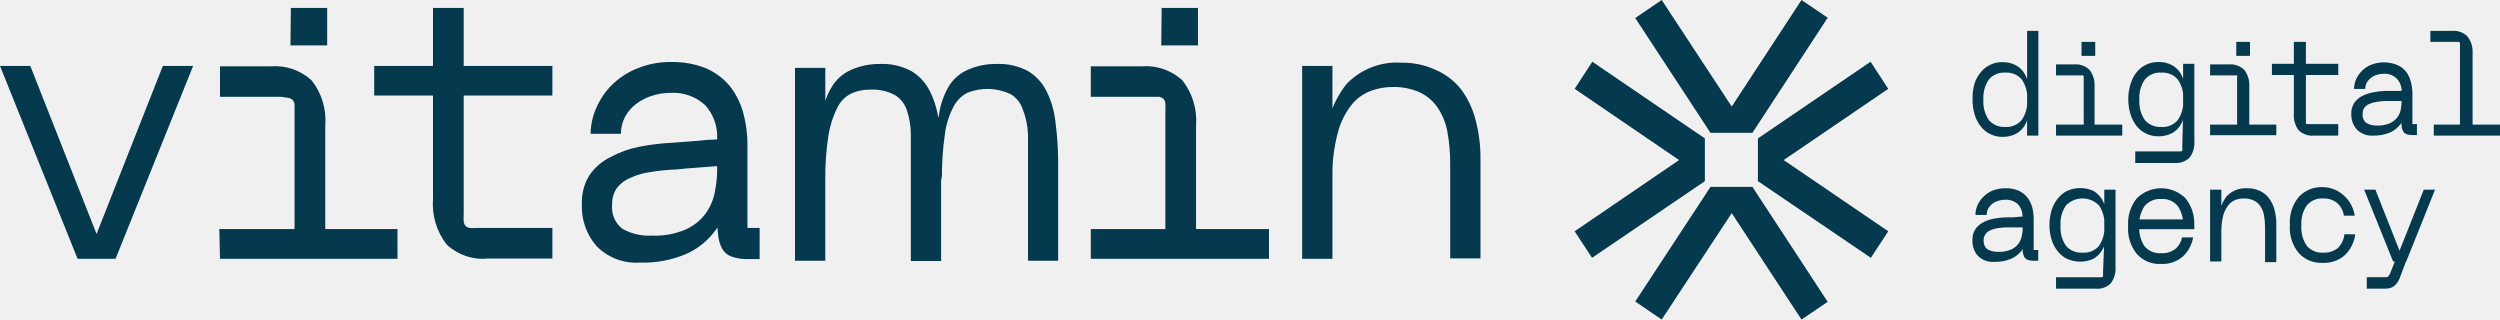
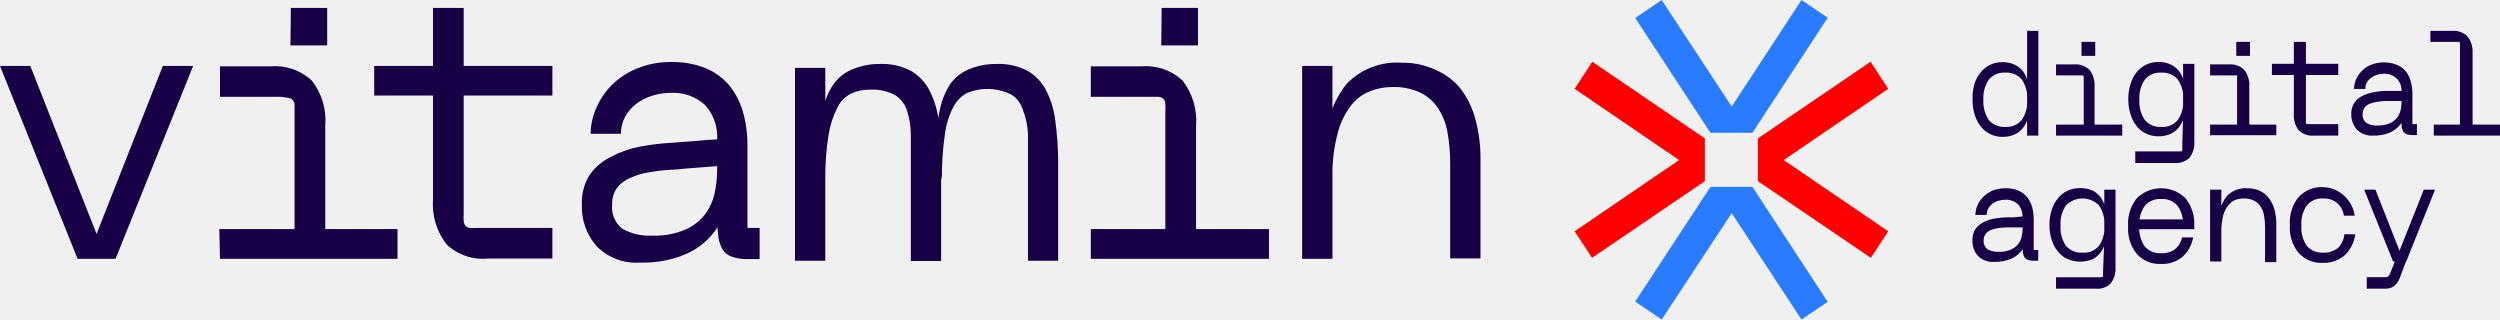
<svg xmlns="http://www.w3.org/2000/svg" width="266" height="34" viewBox="0 0 266 34" fill="none">
-   <g clip-path="url(#clip0_257_5108)">
-     <path d="M181.995 14.132L173.989 1.917L176.804 0L184.256 11.338L191.679 0L194.465 1.887L186.458 14.132H181.995Z" fill="#04394E" />
-     <path d="M181.995 19.883L173.989 32.083L176.804 34L184.256 22.677L191.679 34L194.465 32.113L186.458 19.883H181.995Z" fill="#04394E" />
-     <path d="M187.042 14.727L199.03 6.568L200.911 9.451L189.783 17.03L200.911 24.609L199.059 27.432L187.042 19.274V14.727Z" fill="#04394E" />
-     <path d="M181.397 14.727L169.424 6.568L167.542 9.451L178.656 17.03L167.542 24.609L169.395 27.432L181.397 19.274V14.727Z" fill="#04394E" />
-     <path d="M216.88 14.429H215.685V12.185V10.566V9.08V3.284H216.88V14.429ZM215.699 10.61C215.749 9.845 215.544 9.086 215.116 8.456C214.901 8.206 214.633 8.011 214.332 7.885C214.031 7.758 213.705 7.704 213.38 7.727C213.051 7.701 212.72 7.753 212.414 7.879C212.107 8.006 211.834 8.203 211.616 8.456C211.187 9.086 210.982 9.845 211.032 10.61C210.982 11.38 211.187 12.144 211.616 12.78C211.836 13.03 212.11 13.225 212.415 13.351C212.721 13.477 213.051 13.531 213.38 13.508C213.706 13.528 214.032 13.471 214.333 13.342C214.634 13.214 214.902 13.016 215.116 12.765C215.542 12.134 215.747 11.375 215.699 10.61ZM216.005 10.61C216.009 11.108 215.97 11.605 215.889 12.096C215.811 12.543 215.653 12.972 215.422 13.359C215.199 13.73 214.881 14.033 214.503 14.236C214.05 14.464 213.55 14.576 213.045 14.563C212.611 14.565 212.183 14.469 211.791 14.281C211.399 14.102 211.055 13.832 210.784 13.493C210.484 13.119 210.257 12.691 210.113 12.23C209.948 11.697 209.869 11.14 209.88 10.581C209.861 10.018 209.93 9.456 210.084 8.916C210.224 8.463 210.452 8.044 210.755 7.683C211.025 7.344 211.37 7.074 211.761 6.895C212.152 6.702 212.582 6.606 213.016 6.613C213.521 6.591 214.024 6.704 214.474 6.94C214.851 7.137 215.169 7.435 215.393 7.802C215.624 8.19 215.782 8.618 215.86 9.065C215.954 9.574 216.003 10.092 216.005 10.61Z" fill="#04394E" />
-     <path d="M221.475 5.944H222.933V4.458H221.475V5.944ZM222.86 13.835V9.169C222.895 8.541 222.703 7.923 222.32 7.43C222.103 7.223 221.845 7.065 221.564 6.965C221.282 6.865 220.984 6.826 220.687 6.85H218.762V8.024H221.445C221.506 7.999 221.574 7.999 221.635 8.024C221.682 8.072 221.708 8.136 221.708 8.203C221.717 8.317 221.717 8.431 221.708 8.545V13.879L222.86 13.835ZM218.762 14.429H225.806V13.255H218.762V14.429Z" fill="#04394E" />
-     <path d="M227.629 10.61C227.579 11.38 227.785 12.144 228.213 12.78C228.433 13.03 228.707 13.225 229.013 13.351C229.318 13.477 229.648 13.531 229.977 13.508C230.302 13.531 230.628 13.477 230.929 13.351C231.23 13.224 231.498 13.029 231.713 12.78C232.147 12.147 232.354 11.38 232.296 10.61C232.354 9.845 232.148 9.083 231.713 8.455C231.498 8.206 231.23 8.011 230.929 7.884C230.628 7.758 230.302 7.704 229.977 7.727C229.648 7.701 229.317 7.753 229.011 7.879C228.704 8.006 228.431 8.203 228.213 8.455C227.785 9.086 227.579 9.845 227.629 10.61ZM226.448 10.61C226.438 10.035 226.522 9.463 226.696 8.916C226.831 8.46 227.054 8.035 227.352 7.668C227.623 7.329 227.967 7.059 228.359 6.88C228.754 6.686 229.189 6.589 229.627 6.598C230.133 6.576 230.636 6.689 231.086 6.925C231.463 7.122 231.78 7.42 232.005 7.787C232.236 8.18 232.394 8.613 232.471 9.065C232.571 9.553 232.62 10.052 232.617 10.551C232.618 11.049 232.574 11.546 232.486 12.037C232.41 12.486 232.246 12.916 232.005 13.3C231.785 13.674 231.467 13.978 231.086 14.177C230.633 14.405 230.132 14.517 229.627 14.504C229.189 14.505 228.756 14.408 228.359 14.221C227.967 14.042 227.623 13.773 227.352 13.434C227.054 13.066 226.831 12.642 226.696 12.185C226.534 11.677 226.45 11.145 226.448 10.61ZM232.282 12.2V10.714V9.094V6.791H233.478V14.979C233.535 15.622 233.353 16.264 232.967 16.777C232.753 16.98 232.5 17.135 232.223 17.232C231.947 17.329 231.654 17.367 231.363 17.342H227.192V16.108H232.019C232.085 16.108 232.148 16.081 232.194 16.034C232.213 15.971 232.213 15.904 232.194 15.841C232.203 15.737 232.203 15.633 232.194 15.529L232.282 12.2Z" fill="#04394E" />
-     <path d="M237.94 5.944H239.399V4.458H237.94V5.944ZM239.326 13.835V9.169C239.36 8.541 239.168 7.923 238.786 7.43C238.568 7.223 238.31 7.065 238.029 6.965C237.748 6.865 237.449 6.826 237.153 6.85H235.155V8.024H237.838C237.899 8.002 237.966 8.002 238.028 8.024C238.049 8.082 238.049 8.145 238.028 8.203C238.036 8.317 238.036 8.431 238.028 8.545V13.879L239.326 13.835ZM235.155 14.385H242.199V13.255H235.155V14.385Z" fill="#04394E" />
-     <path d="M248.791 6.791H241.732V7.98H248.791V6.791ZM244.066 4.458V12.066C244.011 12.71 244.193 13.35 244.576 13.864C244.792 14.069 245.048 14.225 245.326 14.322C245.605 14.42 245.901 14.456 246.195 14.429H248.791V13.211H245.524C245.46 13.204 245.399 13.178 245.349 13.136C245.338 13.077 245.338 13.017 245.349 12.958C245.34 12.844 245.34 12.73 245.349 12.616V4.458H244.066Z" fill="#04394E" />
-     <path d="M256.156 9.674H255.339H254.551H253.735C253.293 9.69 252.854 9.745 252.422 9.837C252.027 9.917 251.644 10.052 251.285 10.239C250.963 10.411 250.688 10.661 250.483 10.967C250.267 11.307 250.16 11.707 250.176 12.111C250.154 12.722 250.363 13.318 250.76 13.775C250.987 14.004 251.259 14.18 251.558 14.293C251.857 14.405 252.177 14.452 252.495 14.429C253.109 14.446 253.719 14.335 254.289 14.102C254.721 13.91 255.102 13.615 255.397 13.24C255.67 12.897 255.865 12.496 255.966 12.066C256.066 11.633 256.115 11.189 256.112 10.744H255.529C255.528 11.053 255.498 11.361 255.441 11.665C255.375 11.972 255.246 12.261 255.062 12.512C254.847 12.772 254.578 12.98 254.274 13.121C253.857 13.291 253.411 13.371 252.962 13.359C252.556 13.381 252.152 13.289 251.795 13.092C251.649 12.979 251.534 12.829 251.463 12.657C251.391 12.485 251.365 12.296 251.387 12.111C251.38 11.885 251.441 11.662 251.562 11.472C251.703 11.294 251.883 11.152 252.087 11.056C252.331 10.957 252.585 10.887 252.845 10.848C253.144 10.796 253.446 10.761 253.749 10.744H254.493H255.281H255.908H256.156V9.674ZM255.529 9.674V12.646C255.512 12.908 255.512 13.171 255.529 13.434C255.548 13.621 255.603 13.802 255.689 13.969C255.775 14.109 255.903 14.218 256.054 14.28C256.276 14.348 256.507 14.379 256.739 14.37H257.162V13.211H256.681V9.956C256.681 9.503 256.618 9.053 256.491 8.619C256.389 8.231 256.205 7.871 255.952 7.564C255.7 7.265 255.379 7.035 255.018 6.895C254.136 6.548 253.159 6.548 252.276 6.895C251.903 7.043 251.564 7.271 251.285 7.564C251.029 7.826 250.821 8.133 250.672 8.47C250.543 8.786 250.474 9.124 250.468 9.466H251.664C251.662 9.233 251.717 9.003 251.824 8.797C251.934 8.6 252.083 8.428 252.262 8.292C252.45 8.145 252.662 8.035 252.889 7.965C253.125 7.888 253.371 7.848 253.618 7.846C253.867 7.829 254.117 7.864 254.353 7.949C254.588 8.033 254.805 8.165 254.989 8.336C255.171 8.517 255.313 8.735 255.406 8.976C255.499 9.217 255.541 9.475 255.529 9.733V9.674Z" fill="#04394E" />
-     <path d="M263.083 13.88V5.647C263.126 4.996 262.922 4.352 262.514 3.849C262.3 3.647 262.046 3.493 261.77 3.395C261.494 3.298 261.201 3.26 260.91 3.284H258.591V4.458H261.508C261.561 4.447 261.616 4.447 261.669 4.458C261.693 4.483 261.713 4.514 261.725 4.547C261.738 4.58 261.743 4.616 261.741 4.651C261.75 4.76 261.75 4.87 261.741 4.978V13.746L263.083 13.88ZM258.956 14.429H266V13.255H258.956V14.429Z" fill="#04394E" />
-     <path d="M215.845 23.048H215.028L214.241 23.122H213.424C212.984 23.141 212.545 23.19 212.112 23.271C211.708 23.346 211.319 23.486 210.959 23.687C210.638 23.859 210.362 24.109 210.157 24.415C209.954 24.76 209.852 25.157 209.866 25.559C209.838 26.171 210.048 26.768 210.449 27.224C210.675 27.448 210.946 27.621 211.242 27.731C211.539 27.841 211.855 27.886 212.17 27.863C212.789 27.885 213.405 27.774 213.978 27.536C214.411 27.352 214.792 27.061 215.087 26.689C215.354 26.344 215.544 25.943 215.641 25.515C215.745 25.082 215.799 24.638 215.801 24.192H215.218C215.219 24.502 215.185 24.811 215.116 25.113C215.058 25.416 214.933 25.7 214.751 25.946C214.544 26.214 214.273 26.424 213.964 26.555C213.549 26.731 213.101 26.813 212.651 26.793C212.241 26.817 211.832 26.724 211.47 26.525C211.326 26.414 211.213 26.266 211.141 26.097C211.07 25.928 211.042 25.742 211.062 25.559C211.053 25.331 211.12 25.106 211.251 24.92C211.384 24.739 211.559 24.596 211.762 24.504C212.004 24.397 212.259 24.322 212.52 24.281C212.825 24.235 213.131 24.206 213.439 24.192H214.183H214.97H215.597H215.845V23.048ZM215.218 23.048V26.02C215.218 26.332 215.218 26.585 215.218 26.793C215.238 26.98 215.292 27.161 215.378 27.328C215.459 27.473 215.589 27.583 215.743 27.64C215.963 27.719 216.196 27.755 216.429 27.744H216.866V26.599H216.385V23.345C216.389 22.888 216.33 22.433 216.21 21.993C216.1 21.613 215.916 21.259 215.67 20.953C215.413 20.657 215.094 20.423 214.737 20.269C214.305 20.098 213.844 20.017 213.38 20.031C212.907 20.024 212.436 20.11 211.995 20.284C211.623 20.443 211.286 20.675 211.003 20.968C210.743 21.226 210.535 21.534 210.391 21.874C210.255 22.188 210.186 22.527 210.186 22.87H211.382C211.381 22.632 211.436 22.398 211.543 22.186C211.66 21.994 211.808 21.823 211.98 21.681C212.169 21.539 212.382 21.433 212.607 21.369C212.838 21.292 213.079 21.252 213.322 21.25C213.828 21.215 214.326 21.386 214.708 21.725C214.875 21.911 215.004 22.129 215.087 22.366C215.169 22.604 215.204 22.856 215.189 23.107L215.218 23.048Z" fill="#04394E" />
-     <path d="M219.243 23.999C219.186 24.77 219.392 25.536 219.827 26.169C220.047 26.415 220.318 26.607 220.621 26.73C220.925 26.854 221.251 26.906 221.577 26.882C221.903 26.908 222.23 26.857 222.534 26.734C222.837 26.61 223.109 26.417 223.327 26.169C223.762 25.536 223.968 24.77 223.91 23.999C223.961 23.235 223.755 22.475 223.327 21.845C222.86 21.376 222.232 21.114 221.577 21.114C220.922 21.114 220.293 21.376 219.827 21.845C219.392 22.472 219.186 23.234 219.243 23.999ZM218.062 23.999C218.052 23.44 218.131 22.883 218.295 22.35C218.436 21.893 218.664 21.468 218.966 21.102C219.235 20.763 219.574 20.489 219.958 20.299C220.393 20.108 220.862 20.01 221.336 20.01C221.81 20.01 222.279 20.108 222.714 20.299C223.087 20.51 223.402 20.811 223.633 21.176C223.862 21.565 224.02 21.993 224.1 22.439C224.187 22.929 224.231 23.427 224.231 23.925C224.229 24.423 224.19 24.919 224.114 25.411C224.039 25.861 223.875 26.29 223.633 26.674C223.402 27.039 223.087 27.34 222.714 27.551C222.279 27.742 221.81 27.84 221.336 27.84C220.862 27.84 220.393 27.742 219.958 27.551C219.573 27.368 219.234 27.099 218.966 26.763C218.664 26.397 218.436 25.972 218.295 25.515C218.145 25.024 218.066 24.514 218.062 23.999ZM223.896 25.589V24.103V22.484V20.18H225.092V28.368C225.144 29.006 224.962 29.642 224.581 30.151C224.369 30.357 224.116 30.514 223.839 30.612C223.563 30.709 223.268 30.745 222.977 30.716H218.762V29.498H223.589C223.654 29.491 223.715 29.465 223.764 29.423C223.773 29.359 223.773 29.294 223.764 29.23C223.764 29.156 223.764 29.052 223.764 28.918L223.896 25.589Z" fill="#04394E" />
-     <path d="M232.165 25.262C232.073 25.764 231.803 26.213 231.406 26.525C230.98 26.826 230.466 26.973 229.948 26.941C229.622 26.965 229.296 26.913 228.992 26.79C228.689 26.666 228.418 26.474 228.198 26.228C227.77 25.592 227.564 24.828 227.615 24.059C227.564 23.294 227.77 22.534 228.198 21.904C228.415 21.653 228.686 21.457 228.989 21.331C229.293 21.205 229.621 21.152 229.948 21.176C230.275 21.148 230.605 21.2 230.909 21.326C231.213 21.453 231.483 21.651 231.698 21.904C232.133 22.531 232.339 23.293 232.281 24.059H233.463C233.539 22.982 233.204 21.918 232.529 21.087C231.834 20.409 230.91 20.031 229.948 20.031C228.986 20.031 228.061 20.409 227.367 21.087C226.692 21.918 226.357 22.982 226.433 24.059C226.353 25.135 226.687 26.202 227.367 27.031C227.695 27.388 228.096 27.668 228.542 27.851C228.988 28.033 229.468 28.113 229.948 28.086C230.753 28.122 231.544 27.863 232.179 27.358C232.798 26.821 233.211 26.079 233.346 25.262H232.165ZM227.119 24.386H233.477V24.059L232.748 23.345H227.119V24.386Z" fill="#04394E" />
-     <path d="M235.155 27.818H236.35V20.18H235.155V27.818ZM236.117 23.36L236.35 24.698C236.339 24.092 236.407 23.487 236.555 22.899C236.67 22.505 236.858 22.137 237.109 21.815C237.309 21.566 237.571 21.376 237.867 21.265C238.138 21.165 238.425 21.115 238.713 21.116C239.079 21.099 239.444 21.17 239.778 21.324C240.067 21.449 240.315 21.655 240.492 21.919C240.69 22.208 240.824 22.538 240.886 22.885C240.964 23.306 241.004 23.734 241.003 24.163V27.892H242.199V23.88C242.206 23.354 242.142 22.829 242.009 22.32C241.893 21.88 241.695 21.466 241.426 21.101C241.171 20.765 240.841 20.495 240.463 20.314C240.038 20.116 239.574 20.02 239.107 20.032C238.707 20.004 238.307 20.064 237.932 20.207C237.557 20.351 237.217 20.575 236.934 20.864C236.392 21.549 236.103 22.406 236.117 23.286V23.36Z" fill="#04394E" />
-     <path d="M250.599 24.935C250.487 25.788 250.091 26.575 249.476 27.164C248.824 27.72 247.992 28.006 247.143 27.967C246.665 27.994 246.187 27.913 245.744 27.731C245.3 27.549 244.901 27.269 244.576 26.912C243.897 26.082 243.562 25.016 243.643 23.939C243.567 22.863 243.901 21.799 244.576 20.967C244.903 20.613 245.302 20.334 245.745 20.152C246.189 19.97 246.666 19.888 247.143 19.912C247.974 19.919 248.773 20.236 249.389 20.804C250.01 21.355 250.418 22.114 250.541 22.944H249.389C249.315 22.41 249.05 21.923 248.645 21.577C248.227 21.253 247.711 21.09 247.187 21.116C246.862 21.092 246.536 21.145 246.235 21.272C245.933 21.398 245.665 21.594 245.451 21.844C245.016 22.471 244.81 23.233 244.868 23.999C244.81 24.769 245.017 25.536 245.451 26.169C245.668 26.414 245.937 26.606 246.238 26.73C246.539 26.853 246.863 26.905 247.187 26.882C247.741 26.912 248.287 26.744 248.733 26.406C249.137 26.013 249.39 25.486 249.447 24.92L250.599 24.935Z" fill="#04394E" />
-     <path d="M255.091 27.12L254.391 28.888C254.337 29.065 254.253 29.231 254.143 29.379C254.101 29.42 254.05 29.452 253.995 29.473C253.94 29.493 253.881 29.502 253.822 29.497H251.824V30.716H253.662C253.956 30.732 254.25 30.681 254.523 30.567C254.726 30.451 254.905 30.295 255.048 30.107C255.209 29.882 255.332 29.631 255.412 29.364C255.514 29.067 255.646 28.725 255.791 28.353L256.287 27.12H255.091ZM254.858 27.818H256.025L259.087 20.18H257.891L254.858 27.818ZM254.625 27.818H255.762L252.743 20.18H251.547L254.625 27.818Z" fill="#04394E" />
-     <path d="M9.232 27.536H12.294L20.549 7.014H17.326L9.232 27.536ZM8.255 27.536H11.317L3.223 7.014H0L8.255 27.536Z" fill="#04394E" />
-     <path d="M30.904 4.83H34.812V0.847H30.948L30.904 4.83ZM34.608 26.05V13.374C34.751 11.633 34.229 9.903 33.15 8.545C32.558 8.007 31.865 7.598 31.113 7.342C30.36 7.087 29.565 6.99 28.775 7.059H23.408V10.298H29.854L30.627 10.402C30.804 10.423 30.971 10.495 31.108 10.61C31.242 10.739 31.325 10.914 31.341 11.101C31.341 11.324 31.341 11.621 31.341 12.007V26.124L34.608 26.05ZM23.408 27.536H42.294V24.371H23.335L23.408 27.536Z" fill="#04394E" />
-     <path d="M58.774 7.014H39.815V10.165H58.774V7.014ZM46.071 0.847V21.176C45.938 22.921 46.459 24.652 47.53 26.02C48.115 26.568 48.808 26.983 49.562 27.239C50.316 27.495 51.114 27.586 51.905 27.506H58.774V24.252H50.826C50.554 24.271 50.281 24.271 50.009 24.252C49.834 24.242 49.668 24.168 49.542 24.044C49.423 23.908 49.352 23.735 49.338 23.553C49.319 23.252 49.319 22.949 49.338 22.647V0.847H46.071Z" fill="#04394E" />
-     <path d="M77.996 14.726L75.838 14.86C75.196 14.86 74.496 14.979 73.723 15.023L71.535 15.187C70.35 15.245 69.171 15.389 68.006 15.618C66.937 15.826 65.904 16.197 64.943 16.718C64.05 17.158 63.282 17.823 62.712 18.649C62.143 19.573 61.864 20.651 61.91 21.74C61.842 23.379 62.408 24.979 63.485 26.198C64.089 26.808 64.814 27.278 65.611 27.578C66.409 27.878 67.26 28 68.108 27.937C69.766 27.994 71.416 27.69 72.95 27.045C74.068 26.566 75.058 25.823 75.839 24.878C76.62 23.932 77.169 22.811 77.442 21.607C77.721 20.439 77.863 19.242 77.865 18.04H76.304C76.302 18.874 76.214 19.706 76.042 20.522C75.874 21.341 75.53 22.112 75.035 22.78C74.48 23.504 73.752 24.072 72.921 24.43C71.809 24.901 70.609 25.119 69.406 25.069C68.306 25.136 67.21 24.889 66.241 24.356C65.847 24.058 65.536 23.659 65.342 23.2C65.147 22.741 65.075 22.237 65.133 21.74C65.112 21.126 65.285 20.522 65.629 20.017C66.008 19.523 66.512 19.143 67.087 18.917C67.731 18.62 68.414 18.419 69.114 18.322C69.891 18.188 70.675 18.099 71.462 18.055C72.06 18.055 72.731 17.936 73.49 17.892L75.604 17.728L77.296 17.594H77.981L77.996 14.726ZM76.304 14.86V22.87C76.296 23.57 76.33 24.269 76.406 24.965C76.445 25.485 76.589 25.991 76.829 26.451C77.051 26.844 77.403 27.144 77.821 27.298C78.408 27.5 79.025 27.59 79.644 27.565H80.825V24.252H79.527V15.499C79.539 14.278 79.377 13.062 79.046 11.888C78.751 10.861 78.255 9.905 77.588 9.079C76.9 8.282 76.042 7.656 75.079 7.252C73.926 6.797 72.698 6.575 71.462 6.598C70.194 6.574 68.934 6.812 67.758 7.296C66.746 7.707 65.824 8.318 65.045 9.094C64.353 9.804 63.799 10.641 63.412 11.561C63.046 12.404 62.852 13.314 62.843 14.236H66.066C66.06 13.597 66.216 12.968 66.518 12.408C66.81 11.879 67.207 11.418 67.685 11.056C68.191 10.673 68.759 10.381 69.362 10.194C69.993 9.986 70.653 9.88 71.317 9.882C71.987 9.837 72.66 9.928 73.296 10.15C73.932 10.371 74.518 10.72 75.021 11.175C75.469 11.668 75.813 12.25 76.034 12.883C76.254 13.517 76.346 14.189 76.304 14.86Z" fill="#04394E" />
-     <path d="M99.493 15.544L100.222 19.155C100.198 17.544 100.301 15.934 100.528 14.34C100.651 13.3 100.963 12.292 101.447 11.368C101.773 10.732 102.282 10.214 102.906 9.882C103.65 9.58 104.447 9.437 105.247 9.463C106.047 9.489 106.834 9.682 107.558 10.03C108.158 10.398 108.608 10.973 108.827 11.65C109.155 12.494 109.343 13.388 109.381 14.295C109.381 15.286 109.381 16.43 109.381 17.728V27.744H112.589V17.148C112.58 15.747 112.483 14.347 112.298 12.958C112.178 11.824 111.857 10.721 111.35 9.704C110.91 8.812 110.226 8.068 109.381 7.564C108.343 7.013 107.181 6.751 106.012 6.806C104.964 6.788 103.924 7.001 102.964 7.43C102.176 7.773 101.503 8.341 101.024 9.065C100.496 9.928 100.135 10.886 99.96 11.888C99.714 13.118 99.558 14.365 99.493 15.618V15.544ZM87.169 15.618L87.811 19.229C87.788 17.617 87.9 16.006 88.146 14.414C88.305 13.379 88.626 12.375 89.094 11.442C89.413 10.801 89.924 10.281 90.553 9.956C91.195 9.665 91.892 9.522 92.595 9.54C93.499 9.489 94.4 9.684 95.205 10.105C95.811 10.469 96.266 11.045 96.489 11.725C96.768 12.562 96.911 13.441 96.912 14.325C96.912 15.316 96.912 16.46 96.912 17.758V27.773H100.135V17.148C100.14 15.748 100.057 14.348 99.887 12.958C99.767 11.824 99.446 10.721 98.939 9.704C98.499 8.812 97.815 8.068 96.97 7.564C95.932 7.013 94.77 6.751 93.601 6.806C92.558 6.796 91.525 7.008 90.567 7.43C89.776 7.773 89.097 8.34 88.613 9.065C88.063 9.921 87.687 10.881 87.505 11.888C87.302 13.096 87.19 14.318 87.169 15.544V15.618ZM84.588 27.744H87.811V7.222H84.588V27.744Z" fill="#04394E" />
-     <path d="M123.557 4.83H127.465V0.847H123.601L123.557 4.83ZM127.261 26.05V13.374C127.397 11.634 126.875 9.906 125.803 8.545C125.211 8.007 124.518 7.598 123.765 7.342C123.013 7.087 122.218 6.99 121.428 7.059H116.061V10.298H122.507H123.294C123.471 10.319 123.638 10.391 123.776 10.506C123.905 10.637 123.983 10.811 123.994 10.997C124.013 11.299 124.013 11.601 123.994 11.903V26.02L127.261 26.05ZM116.061 27.536H135.02V24.371H116.061V27.536Z" fill="#04394E" />
-     <path d="M138.549 27.536H141.772V7.014H138.549V27.536ZM141.131 15.335L141.772 18.961C141.729 17.332 141.921 15.705 142.341 14.132C142.618 13.048 143.115 12.036 143.8 11.16C144.339 10.489 145.043 9.976 145.841 9.674C146.574 9.398 147.35 9.257 148.131 9.258C149.132 9.224 150.129 9.416 151.048 9.822C151.816 10.178 152.476 10.737 152.958 11.442C153.483 12.224 153.841 13.11 154.008 14.043C154.21 15.175 154.308 16.324 154.3 17.475V27.491H157.523V16.94C157.538 15.525 157.361 14.115 156.998 12.75C156.696 11.573 156.171 10.467 155.452 9.495C154.731 8.588 153.798 7.878 152.74 7.43C151.6 6.905 150.359 6.646 149.108 6.672C148.034 6.599 146.956 6.764 145.95 7.153C144.943 7.543 144.031 8.149 143.275 8.931C141.835 10.742 141.052 13.004 141.058 15.335H141.131Z" fill="#04394E" />
+   <g clip-path="url(#clip0_481_1499)">
+     <path d="M181.995 14.132L173.989 1.917L176.804 0L184.256 11.338L191.679 0L194.465 1.887L186.458 14.132H181.995Z" fill="#297BFF" />
+     <path d="M181.995 19.883L173.989 32.083L176.804 34L184.256 22.677L191.679 34L194.465 32.113L186.458 19.883H181.995Z" fill="#297BFF" />
+     <path d="M187.042 14.727L199.03 6.568L200.911 9.451L189.783 17.03L200.911 24.609L199.059 27.432L187.042 19.274V14.727Z" fill="#FF0000" />
+     <path d="M181.398 14.727L169.424 6.568L167.543 9.451L178.656 17.03L167.543 24.609L169.395 27.432L181.398 19.274V14.727Z" fill="#FF0000" />
+     <path d="M216.88 14.429H215.685V12.185V10.566V9.08V3.284H216.88V14.429ZM215.699 10.61C215.75 9.845 215.544 9.086 215.116 8.456C214.901 8.206 214.633 8.011 214.332 7.885C214.031 7.758 213.705 7.704 213.38 7.727C213.051 7.701 212.72 7.753 212.414 7.879C212.107 8.006 211.834 8.203 211.616 8.456C211.188 9.086 210.982 9.845 211.032 10.61C210.982 11.38 211.188 12.144 211.616 12.78C211.836 13.03 212.11 13.225 212.416 13.351C212.721 13.477 213.051 13.531 213.38 13.508C213.706 13.528 214.032 13.471 214.333 13.342C214.634 13.214 214.902 13.016 215.116 12.765C215.542 12.134 215.747 11.375 215.699 10.61ZM216.005 10.61C216.009 11.108 215.97 11.605 215.889 12.096C215.811 12.543 215.653 12.972 215.422 13.359C215.199 13.73 214.881 14.033 214.503 14.236C214.05 14.464 213.55 14.576 213.045 14.563C212.611 14.565 212.183 14.469 211.791 14.281C211.399 14.102 211.055 13.832 210.784 13.493C210.484 13.119 210.257 12.691 210.113 12.23C209.948 11.697 209.869 11.14 209.88 10.581C209.861 10.018 209.93 9.456 210.084 8.916C210.224 8.463 210.453 8.044 210.755 7.683C211.026 7.344 211.37 7.074 211.761 6.895C212.152 6.702 212.582 6.606 213.016 6.613C213.521 6.591 214.024 6.704 214.474 6.94C214.852 7.137 215.169 7.435 215.393 7.802C215.624 8.19 215.782 8.618 215.86 9.065C215.955 9.574 216.003 10.092 216.005 10.61Z" fill="#180047" />
+     <path d="M221.474 5.944H222.933V4.458H221.474V5.944ZM222.86 13.835V9.169C222.895 8.541 222.703 7.923 222.32 7.43C222.102 7.223 221.845 7.065 221.564 6.965C221.282 6.865 220.984 6.826 220.687 6.85H218.762V8.024H221.445C221.506 7.999 221.574 7.999 221.635 8.024C221.681 8.072 221.708 8.136 221.708 8.203C221.716 8.317 221.716 8.431 221.708 8.545V13.879L222.86 13.835ZM218.762 14.429H225.806V13.255H218.762V14.429Z" fill="#180047" />
+     <path d="M227.629 10.611C227.579 11.38 227.784 12.144 228.213 12.78C228.433 13.03 228.707 13.226 229.012 13.352C229.318 13.478 229.648 13.531 229.977 13.508C230.302 13.531 230.628 13.477 230.929 13.351C231.23 13.225 231.498 13.03 231.713 12.78C232.147 12.147 232.353 11.381 232.296 10.611C232.354 9.845 232.147 9.083 231.713 8.456C231.498 8.207 231.23 8.011 230.929 7.885C230.628 7.759 230.302 7.705 229.977 7.728C229.648 7.701 229.317 7.753 229.011 7.88C228.704 8.006 228.431 8.203 228.213 8.456C227.785 9.086 227.579 9.846 227.629 10.611ZM226.448 10.611C226.438 10.036 226.522 9.463 226.696 8.917C226.831 8.46 227.054 8.036 227.352 7.668C227.623 7.329 227.967 7.059 228.358 6.881C228.754 6.687 229.188 6.59 229.627 6.598C230.133 6.577 230.636 6.689 231.086 6.925C231.463 7.123 231.78 7.421 232.004 7.787C232.235 8.18 232.394 8.614 232.471 9.065C232.571 9.554 232.62 10.052 232.617 10.551C232.618 11.05 232.574 11.547 232.486 12.037C232.41 12.487 232.246 12.916 232.004 13.3C231.785 13.675 231.467 13.979 231.086 14.177C230.633 14.405 230.132 14.517 229.627 14.504C229.189 14.505 228.756 14.409 228.358 14.222C227.967 14.043 227.623 13.773 227.352 13.434C227.054 13.067 226.831 12.642 226.696 12.186C226.534 11.677 226.45 11.146 226.448 10.611ZM232.282 12.201V10.715V9.095V6.792H233.477V14.979C233.535 15.623 233.353 16.265 232.967 16.778C232.753 16.98 232.5 17.135 232.223 17.232C231.947 17.33 231.654 17.367 231.363 17.342H227.192V16.109H232.019C232.085 16.109 232.148 16.082 232.194 16.035C232.213 15.972 232.213 15.904 232.194 15.841C232.203 15.738 232.203 15.633 232.194 15.529L232.282 12.201Z" fill="#180047" />
+     <path d="M237.94 5.944H239.399V4.458H237.94V5.944ZM239.326 13.835V9.169C239.36 8.541 239.168 7.923 238.786 7.43C238.568 7.223 238.311 7.065 238.029 6.965C237.748 6.865 237.45 6.826 237.153 6.85H235.155V8.024H237.838C237.899 8.002 237.967 8.002 238.028 8.024C238.049 8.082 238.049 8.145 238.028 8.203C238.036 8.317 238.036 8.431 238.028 8.545V13.879L239.326 13.835ZM235.155 14.385H242.199V13.255H235.155V14.385Z" fill="#180047" />
+     <path d="M248.791 6.791H241.732V7.98H248.791V6.791ZM244.066 4.458V12.066C244.011 12.71 244.193 13.35 244.576 13.864C244.792 14.069 245.047 14.225 245.326 14.322C245.605 14.42 245.901 14.456 246.195 14.429H248.791V13.211H245.524C245.46 13.204 245.399 13.178 245.349 13.136C245.338 13.077 245.338 13.017 245.349 12.958C245.34 12.844 245.34 12.73 245.349 12.616V4.458H244.066Z" fill="#180047" />
+     <path d="M256.156 9.674H255.339H254.552H253.735C253.294 9.69 252.855 9.745 252.422 9.837C252.027 9.917 251.644 10.052 251.285 10.239C250.963 10.411 250.688 10.661 250.483 10.967C250.267 11.307 250.16 11.707 250.177 12.111C250.154 12.722 250.363 13.318 250.76 13.775C250.987 14.004 251.259 14.18 251.559 14.293C251.858 14.405 252.177 14.452 252.495 14.429C253.109 14.446 253.72 14.335 254.289 14.102C254.722 13.91 255.102 13.615 255.398 13.24C255.671 12.897 255.865 12.496 255.966 12.066C256.066 11.633 256.115 11.189 256.112 10.744H255.529C255.528 11.053 255.499 11.361 255.441 11.665C255.376 11.972 255.246 12.261 255.062 12.512C254.847 12.772 254.578 12.98 254.275 13.121C253.858 13.291 253.411 13.371 252.962 13.359C252.556 13.381 252.153 13.289 251.795 13.092C251.649 12.979 251.535 12.829 251.463 12.657C251.391 12.485 251.365 12.296 251.387 12.111C251.38 11.885 251.441 11.662 251.562 11.472C251.703 11.294 251.883 11.152 252.087 11.056C252.331 10.957 252.586 10.887 252.845 10.848C253.145 10.796 253.447 10.761 253.75 10.744H254.493H255.281H255.908H256.156V9.674ZM255.529 9.674V12.646C255.512 12.908 255.512 13.171 255.529 13.434C255.549 13.621 255.603 13.802 255.689 13.969C255.776 14.109 255.903 14.218 256.054 14.28C256.276 14.348 256.508 14.379 256.739 14.37H257.162V13.211H256.681V9.956C256.682 9.503 256.618 9.053 256.491 8.619C256.389 8.231 256.205 7.871 255.952 7.564C255.701 7.265 255.38 7.035 255.018 6.895C254.136 6.548 253.159 6.548 252.277 6.895C251.903 7.043 251.565 7.271 251.285 7.564C251.029 7.826 250.822 8.133 250.672 8.47C250.543 8.786 250.474 9.124 250.468 9.466H251.664C251.662 9.233 251.717 9.003 251.825 8.797C251.934 8.6 252.083 8.428 252.262 8.292C252.45 8.145 252.663 8.035 252.889 7.965C253.125 7.888 253.371 7.848 253.618 7.846C253.868 7.829 254.117 7.864 254.353 7.949C254.589 8.033 254.805 8.165 254.989 8.336C255.171 8.517 255.313 8.735 255.406 8.976C255.499 9.217 255.541 9.475 255.529 9.733V9.674Z" fill="#180047" />
+     <path d="M263.083 13.88V5.647C263.126 4.996 262.922 4.352 262.514 3.849C262.3 3.647 262.046 3.493 261.77 3.395C261.494 3.298 261.201 3.26 260.91 3.284H258.591V4.458H261.508C261.561 4.447 261.616 4.447 261.669 4.458C261.693 4.483 261.713 4.514 261.725 4.547C261.738 4.58 261.743 4.616 261.741 4.651C261.75 4.76 261.75 4.87 261.741 4.978V13.746L263.083 13.88ZM258.956 14.429H266V13.255H258.956V14.429Z" fill="#180047" />
+     <path d="M215.845 23.048H215.029L214.241 23.123H213.424C212.984 23.141 212.545 23.191 212.112 23.271C211.708 23.346 211.319 23.487 210.96 23.687C210.638 23.859 210.362 24.11 210.157 24.416C209.954 24.76 209.852 25.158 209.866 25.56C209.838 26.171 210.048 26.769 210.449 27.224C210.675 27.449 210.946 27.622 211.242 27.732C211.539 27.842 211.855 27.887 212.17 27.863C212.789 27.886 213.405 27.774 213.978 27.536C214.411 27.352 214.792 27.061 215.087 26.689C215.354 26.344 215.544 25.943 215.641 25.515C215.746 25.082 215.799 24.638 215.801 24.193H215.218C215.219 24.503 215.185 24.812 215.116 25.114C215.058 25.416 214.934 25.701 214.751 25.946C214.544 26.215 214.273 26.424 213.964 26.555C213.549 26.732 213.101 26.813 212.651 26.793C212.241 26.817 211.832 26.725 211.47 26.526C211.326 26.414 211.213 26.267 211.141 26.097C211.07 25.928 211.042 25.743 211.062 25.56C211.053 25.331 211.12 25.106 211.251 24.921C211.384 24.74 211.559 24.597 211.762 24.505C212.004 24.397 212.259 24.322 212.52 24.282C212.825 24.236 213.131 24.206 213.439 24.193H214.183H214.97H215.597H215.845V23.048ZM215.218 23.048V26.02C215.218 26.332 215.218 26.585 215.218 26.793C215.238 26.98 215.292 27.162 215.379 27.328C215.46 27.473 215.589 27.584 215.743 27.64C215.963 27.72 216.196 27.755 216.429 27.744H216.866V26.6H216.385V23.346C216.389 22.889 216.33 22.433 216.21 21.993C216.1 21.613 215.916 21.26 215.67 20.953C215.413 20.657 215.094 20.424 214.737 20.27C214.305 20.099 213.844 20.018 213.38 20.032C212.907 20.024 212.437 20.11 211.995 20.284C211.623 20.443 211.286 20.675 211.003 20.968C210.743 21.227 210.535 21.535 210.391 21.874C210.255 22.188 210.186 22.527 210.187 22.87H211.382C211.382 22.632 211.437 22.398 211.543 22.186C211.66 21.995 211.808 21.824 211.98 21.681C212.169 21.54 212.382 21.434 212.608 21.369C212.838 21.292 213.079 21.252 213.322 21.25C213.828 21.215 214.326 21.386 214.708 21.726C214.875 21.911 215.004 22.129 215.087 22.367C215.169 22.604 215.204 22.856 215.189 23.108L215.218 23.048Z" fill="#180047" />
+     <path d="M219.243 23.999C219.186 24.77 219.392 25.536 219.827 26.169C220.046 26.415 220.318 26.607 220.621 26.73C220.924 26.854 221.251 26.906 221.577 26.882C221.903 26.908 222.23 26.857 222.534 26.734C222.837 26.61 223.108 26.417 223.327 26.169C223.761 25.536 223.968 24.77 223.91 23.999C223.961 23.235 223.755 22.475 223.327 21.845C222.86 21.376 222.232 21.114 221.577 21.114C220.922 21.114 220.293 21.376 219.827 21.845C219.392 22.472 219.186 23.234 219.243 23.999ZM218.062 23.999C218.052 23.44 218.131 22.883 218.295 22.35C218.435 21.893 218.664 21.468 218.966 21.102C219.235 20.763 219.574 20.489 219.958 20.299C220.393 20.108 220.862 20.01 221.336 20.01C221.81 20.01 222.279 20.108 222.714 20.299C223.087 20.51 223.402 20.811 223.633 21.176C223.862 21.565 224.02 21.993 224.1 22.439C224.187 22.929 224.231 23.427 224.231 23.925C224.229 24.423 224.19 24.919 224.114 25.411C224.039 25.861 223.875 26.29 223.633 26.674C223.402 27.039 223.087 27.34 222.714 27.551C222.279 27.742 221.81 27.84 221.336 27.84C220.862 27.84 220.393 27.742 219.958 27.551C219.573 27.368 219.234 27.099 218.966 26.763C218.664 26.397 218.435 25.972 218.295 25.515C218.145 25.024 218.066 24.514 218.062 23.999ZM223.896 25.589V24.103V22.484V20.18H225.092V28.368C225.144 29.006 224.962 29.642 224.581 30.151C224.369 30.357 224.116 30.514 223.839 30.612C223.563 30.709 223.268 30.745 222.977 30.716H218.762V29.498H223.589C223.654 29.491 223.715 29.465 223.764 29.423C223.773 29.359 223.773 29.294 223.764 29.23C223.764 29.156 223.764 29.052 223.764 28.918L223.896 25.589Z" fill="#180047" />
+     <path d="M232.165 25.262C232.073 25.763 231.803 26.213 231.406 26.525C230.98 26.826 230.466 26.973 229.948 26.941C229.622 26.965 229.296 26.913 228.993 26.789C228.689 26.666 228.418 26.474 228.198 26.228C227.77 25.592 227.564 24.828 227.615 24.058C227.564 23.293 227.77 22.534 228.198 21.903C228.415 21.653 228.686 21.457 228.989 21.331C229.293 21.204 229.621 21.151 229.948 21.175C230.275 21.148 230.605 21.199 230.909 21.326C231.213 21.452 231.483 21.65 231.698 21.903C232.133 22.531 232.339 23.293 232.282 24.058H233.463C233.539 22.982 233.205 21.917 232.529 21.086C231.835 20.409 230.91 20.03 229.948 20.03C228.986 20.03 228.062 20.409 227.367 21.086C226.692 21.917 226.357 22.982 226.433 24.058C226.353 25.135 226.688 26.201 227.367 27.03C227.695 27.388 228.096 27.668 228.542 27.85C228.988 28.032 229.468 28.113 229.948 28.085C230.753 28.121 231.545 27.863 232.179 27.357C232.798 26.82 233.211 26.078 233.346 25.262H232.165ZM227.119 24.385H233.477V24.058L232.748 23.345H227.119V24.385Z" fill="#180047" />
+     <path d="M235.155 27.818H236.351V20.18H235.155V27.818ZM236.117 23.36L236.351 24.697C236.339 24.091 236.407 23.486 236.555 22.899C236.67 22.505 236.858 22.137 237.109 21.814C237.309 21.566 237.571 21.376 237.867 21.264C238.139 21.165 238.425 21.114 238.713 21.116C239.079 21.098 239.444 21.17 239.778 21.324C240.067 21.449 240.315 21.655 240.492 21.918C240.69 22.208 240.824 22.537 240.886 22.884C240.965 23.305 241.004 23.733 241.003 24.162V27.892H242.199V23.88C242.206 23.353 242.142 22.828 242.009 22.32C241.893 21.879 241.695 21.465 241.426 21.101C241.171 20.764 240.841 20.494 240.463 20.313C240.038 20.116 239.574 20.019 239.107 20.031C238.707 20.003 238.307 20.063 237.932 20.207C237.557 20.35 237.217 20.574 236.934 20.863C236.392 21.548 236.103 22.405 236.117 23.285V23.36Z" fill="#180047" />
+     <path d="M250.599 24.935C250.487 25.788 250.091 26.575 249.476 27.164C248.824 27.72 247.992 28.006 247.143 27.967C246.665 27.994 246.187 27.913 245.744 27.731C245.3 27.549 244.901 27.269 244.576 26.912C243.897 26.082 243.562 25.016 243.643 23.939C243.567 22.863 243.901 21.799 244.576 20.967C244.903 20.613 245.302 20.334 245.745 20.152C246.189 19.97 246.665 19.888 247.143 19.912C247.973 19.919 248.773 20.236 249.389 20.804C250.01 21.355 250.418 22.114 250.541 22.944H249.389C249.315 22.41 249.05 21.923 248.645 21.577C248.227 21.253 247.711 21.09 247.187 21.116C246.862 21.092 246.536 21.145 246.235 21.272C245.933 21.398 245.665 21.594 245.451 21.844C245.016 22.471 244.81 23.233 244.868 23.999C244.81 24.769 245.016 25.536 245.451 26.169C245.668 26.414 245.937 26.606 246.238 26.73C246.539 26.853 246.863 26.905 247.187 26.882C247.741 26.912 248.287 26.744 248.732 26.406C249.137 26.013 249.39 25.486 249.447 24.92L250.599 24.935Z" fill="#180047" />
+     <path d="M255.091 27.119L254.391 28.888C254.337 29.065 254.253 29.231 254.143 29.378C254.101 29.42 254.05 29.451 253.995 29.472C253.94 29.492 253.881 29.501 253.822 29.497H251.824V30.715H253.662C253.956 30.732 254.25 30.681 254.522 30.567C254.726 30.451 254.905 30.294 255.047 30.106C255.209 29.881 255.332 29.63 255.412 29.363C255.514 29.066 255.645 28.724 255.791 28.353L256.287 27.119H255.091ZM254.858 27.818H256.025L259.087 20.18H257.891L254.858 27.818ZM254.624 27.818H255.762L252.743 20.18H251.547L254.624 27.818Z" fill="#180047" />
+     <path d="M9.232 27.535H12.294L20.549 7.014H17.326L9.232 27.535ZM8.255 27.535H11.317L3.223 7.014H6.10352e-05L8.255 27.535Z" fill="#180047" />
+     <path d="M30.904 4.829H34.812V0.847H30.948L30.904 4.829ZM34.608 26.049V13.374C34.751 11.633 34.229 9.902 33.15 8.544C32.558 8.007 31.865 7.597 31.112 7.342C30.36 7.086 29.565 6.99 28.775 7.058H23.408V10.298H29.854L30.627 10.402C30.804 10.422 30.971 10.494 31.108 10.61C31.242 10.739 31.325 10.913 31.341 11.1C31.341 11.323 31.341 11.62 31.341 12.007V26.124L34.608 26.049ZM23.408 27.535H42.294V24.37H23.335L23.408 27.535Z" fill="#180047" />
+     <path d="M58.774 7.014H39.815V10.164H58.774V7.014ZM46.071 0.847V21.175C45.938 22.92 46.459 24.651 47.53 26.02C48.115 26.567 48.808 26.983 49.562 27.239C50.316 27.495 51.114 27.586 51.905 27.506H58.774V24.251H50.826C50.554 24.27 50.281 24.27 50.009 24.251C49.834 24.241 49.668 24.168 49.542 24.043C49.423 23.907 49.352 23.735 49.338 23.553C49.319 23.251 49.319 22.948 49.338 22.646V0.847H46.071Z" fill="#180047" />
+     <path d="M77.996 14.727L75.838 14.861C75.196 14.861 74.496 14.979 73.723 15.024L71.535 15.187C70.35 15.246 69.171 15.39 68.006 15.618C66.937 15.826 65.904 16.197 64.943 16.718C64.05 17.158 63.282 17.823 62.712 18.65C62.143 19.573 61.864 20.651 61.91 21.741C61.842 23.379 62.408 24.98 63.485 26.199C64.089 26.808 64.814 27.279 65.611 27.579C66.409 27.879 67.26 28.001 68.108 27.937C69.766 27.994 71.416 27.69 72.95 27.046C74.068 26.567 75.058 25.823 75.839 24.878C76.62 23.932 77.169 22.811 77.442 21.607C77.721 20.439 77.863 19.242 77.865 18.041H76.304C76.302 18.875 76.215 19.707 76.042 20.522C75.874 21.341 75.53 22.113 75.035 22.781C74.48 23.505 73.752 24.073 72.921 24.43C71.809 24.901 70.609 25.119 69.406 25.069C68.306 25.136 67.21 24.889 66.241 24.356C65.847 24.058 65.536 23.66 65.342 23.2C65.147 22.741 65.075 22.238 65.133 21.741C65.112 21.127 65.286 20.522 65.629 20.017C66.008 19.523 66.513 19.143 67.087 18.917C67.731 18.62 68.414 18.42 69.114 18.323C69.891 18.188 70.675 18.099 71.462 18.055C72.06 18.055 72.731 17.936 73.49 17.892L75.604 17.729L77.296 17.595H77.981L77.996 14.727ZM76.304 14.861V22.87C76.296 23.57 76.33 24.27 76.406 24.965C76.445 25.485 76.589 25.991 76.829 26.451C77.051 26.844 77.403 27.144 77.821 27.298C78.408 27.5 79.025 27.591 79.644 27.566H80.825V24.252H79.527V15.499C79.539 14.278 79.377 13.062 79.046 11.888C78.751 10.861 78.255 9.906 77.588 9.08C76.9 8.282 76.042 7.657 75.079 7.252C73.926 6.798 72.698 6.576 71.462 6.598C70.194 6.575 68.934 6.813 67.758 7.297C66.746 7.708 65.824 8.319 65.045 9.095C64.353 9.805 63.799 10.642 63.412 11.562C63.046 12.405 62.853 13.315 62.843 14.236H66.066C66.06 13.598 66.216 12.968 66.518 12.409C66.81 11.879 67.207 11.419 67.685 11.056C68.191 10.673 68.759 10.382 69.362 10.194C69.993 9.986 70.653 9.881 71.317 9.882C71.987 9.837 72.66 9.928 73.296 10.15C73.932 10.372 74.518 10.72 75.021 11.175C75.469 11.669 75.813 12.25 76.034 12.884C76.254 13.517 76.346 14.19 76.304 14.861Z" fill="#180047" />
+     <path d="M99.493 15.544L100.222 19.155C100.198 17.544 100.301 15.934 100.528 14.34C100.651 13.3 100.963 12.292 101.447 11.368C101.773 10.732 102.282 10.214 102.906 9.882C103.65 9.58 104.447 9.437 105.247 9.463C106.047 9.489 106.834 9.682 107.558 10.03C108.158 10.398 108.608 10.973 108.827 11.65C109.156 12.494 109.343 13.388 109.381 14.295C109.381 15.286 109.381 16.43 109.381 17.728V27.744H112.59V17.148C112.581 15.747 112.483 14.347 112.298 12.958C112.178 11.824 111.857 10.721 111.35 9.704C110.91 8.812 110.226 8.068 109.381 7.564C108.343 7.013 107.181 6.751 106.012 6.806C104.964 6.788 103.924 7.001 102.964 7.43C102.176 7.773 101.503 8.341 101.024 9.065C100.496 9.928 100.135 10.886 99.96 11.888C99.714 13.118 99.558 14.365 99.493 15.618V15.544ZM87.169 15.618L87.811 19.229C87.788 17.617 87.9 16.006 88.147 14.414C88.306 13.379 88.626 12.375 89.094 11.442C89.413 10.801 89.924 10.281 90.553 9.956C91.195 9.665 91.892 9.522 92.595 9.54C93.499 9.489 94.4 9.684 95.205 10.105C95.811 10.469 96.266 11.045 96.489 11.725C96.768 12.562 96.911 13.441 96.912 14.325C96.912 15.316 96.912 16.46 96.912 17.758V27.773H100.135V17.148C100.14 15.748 100.057 14.348 99.887 12.958C99.767 11.824 99.446 10.721 98.939 9.704C98.499 8.812 97.815 8.068 96.97 7.564C95.932 7.013 94.77 6.751 93.601 6.806C92.558 6.796 91.525 7.008 90.567 7.43C89.776 7.773 89.098 8.34 88.613 9.065C88.064 9.921 87.687 10.881 87.505 11.888C87.302 13.096 87.19 14.318 87.169 15.544V15.618ZM84.588 27.744H87.811V7.222H84.588V27.744Z" fill="#180047" />
+     <path d="M123.557 4.829H127.465V0.847H123.601L123.557 4.829ZM127.261 26.049V13.374C127.397 11.633 126.875 9.906 125.803 8.544C125.211 8.007 124.518 7.597 123.765 7.342C123.013 7.086 122.218 6.99 121.428 7.058H116.061V10.298H122.507H123.294C123.471 10.318 123.638 10.39 123.776 10.506C123.905 10.636 123.983 10.811 123.994 10.996C124.013 11.298 124.013 11.601 123.994 11.903V26.02L127.261 26.049ZM116.061 27.535H135.02V24.37H116.061V27.535Z" fill="#180047" />
+     <path d="M138.549 27.536H141.772V7.014H138.549V27.536ZM141.131 15.335L141.772 18.961C141.729 17.332 141.921 15.705 142.341 14.132C142.618 13.048 143.115 12.036 143.8 11.16C144.339 10.489 145.043 9.976 145.841 9.674C146.574 9.398 147.35 9.257 148.131 9.258C149.132 9.224 150.129 9.416 151.048 9.822C151.816 10.178 152.476 10.737 152.958 11.442C153.483 12.224 153.841 13.11 154.008 14.043C154.21 15.175 154.308 16.324 154.3 17.475V27.491H157.523V16.94C157.538 15.525 157.361 14.115 156.998 12.75C156.696 11.573 156.171 10.467 155.452 9.495C154.731 8.588 153.798 7.878 152.74 7.43C151.6 6.905 150.359 6.646 149.108 6.672C148.034 6.599 146.956 6.764 145.95 7.153C144.943 7.543 144.031 8.149 143.275 8.931C141.835 10.742 141.052 13.004 141.058 15.335H141.131Z" fill="#180047" />
  </g>
  <defs>
-     <clipPath id="clip0_257_5108">
+     <clipPath id="clip0_481_1499">
      <rect width="266" height="34" fill="white" />
    </clipPath>
  </defs>
</svg>
